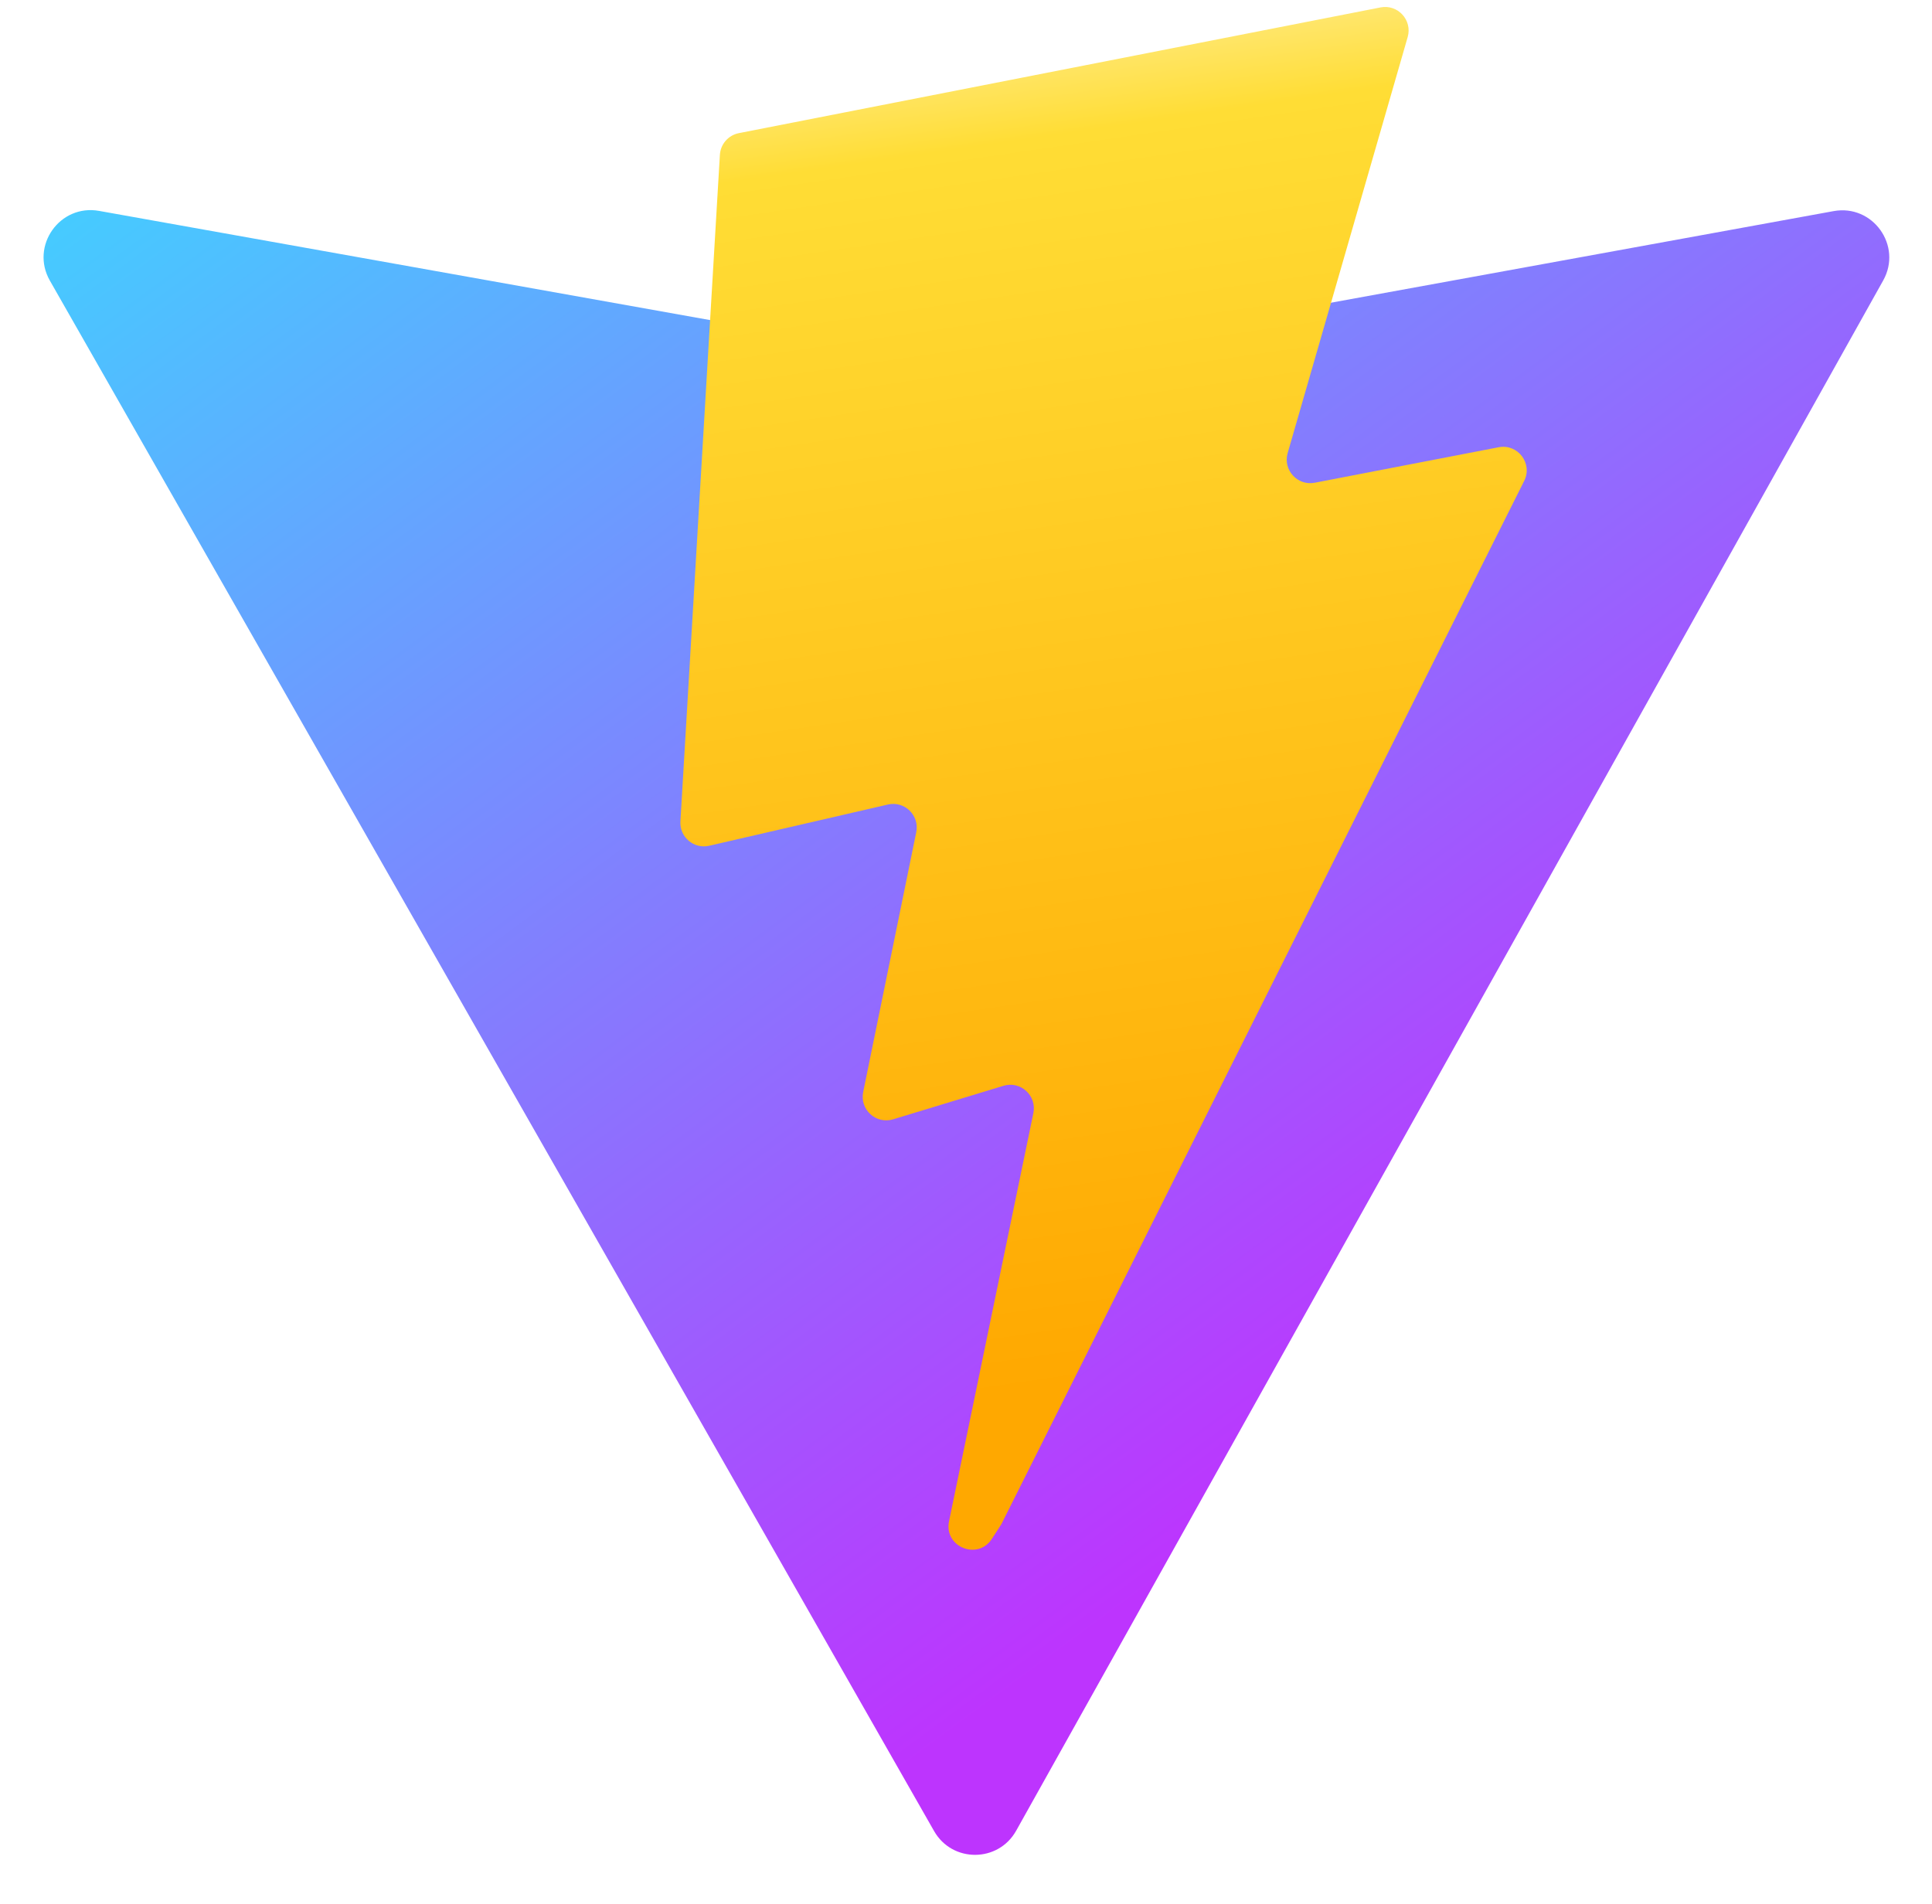
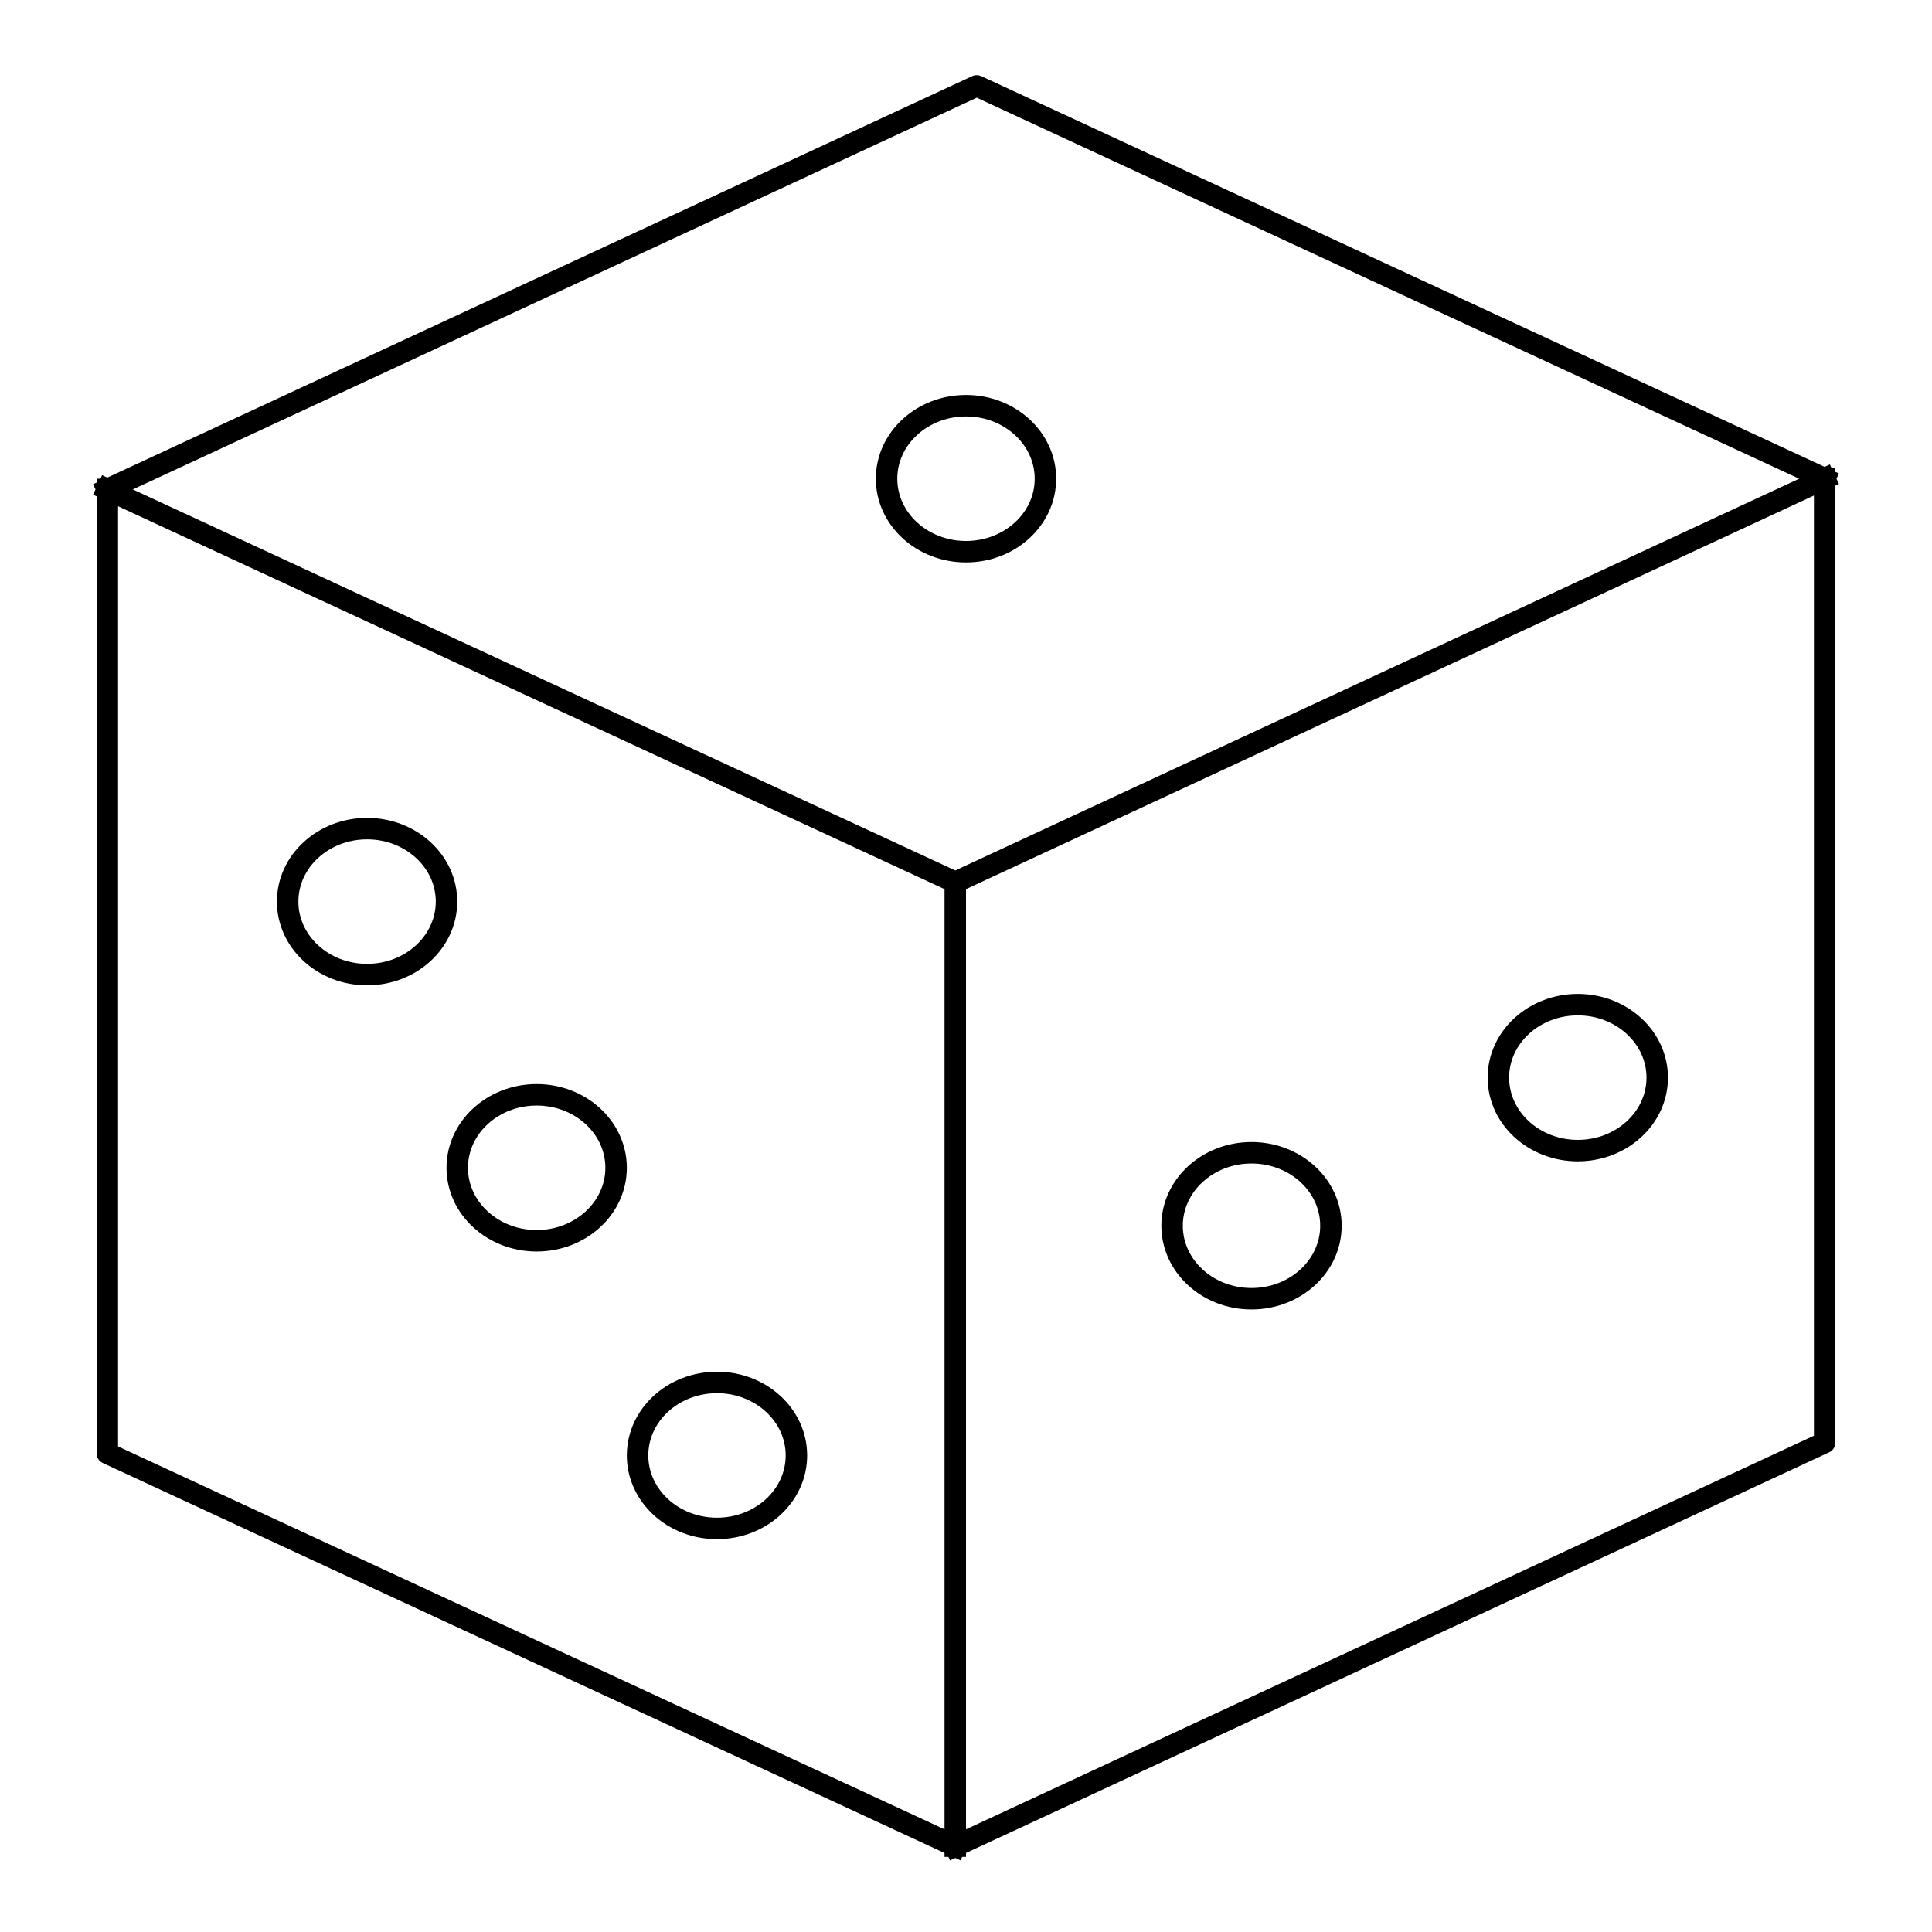
- <svg xmlns="http://www.w3.org/2000/svg" width="410" height="404" viewBox="0 0 410 404" fill="none">
-   <path d="M399.641 59.525L215.643 388.545C211.844 395.338 202.084 395.378 198.228 388.618L10.582 59.556C6.381 52.19 12.68 43.267 21.028 44.759L205.223 77.682C206.398 77.892 207.601 77.89 208.776 77.676L389.119 44.806C397.439 43.289 403.768 52.143 399.641 59.525Z" fill="url(#paint0_linear)" />
-   <path d="M292.965 1.574L156.801 28.255C154.563 28.694 152.906 30.59 152.771 32.866L144.395 174.33C144.198 177.662 147.258 180.248 150.51 179.498L188.42 170.749C191.967 169.931 195.172 173.055 194.443 176.622L183.18 231.775C182.422 235.487 185.907 238.661 189.532 237.56L212.947 230.446C216.577 229.344 220.065 232.527 219.297 236.242L201.398 322.875C200.278 328.294 207.486 331.249 210.492 326.603L212.5 323.5L323.454 102.072C325.312 98.365 322.108 94.137 318.036 94.923L279.014 102.454C275.347 103.161 272.227 99.746 273.262 96.158L298.731 7.867C299.767 4.273 296.636 0.855 292.965 1.574Z" fill="url(#paint1_linear)" />
-   <defs>
-     <linearGradient id="paint0_linear" x1="6" y1="33" x2="235" y2="344" gradientUnits="userSpaceOnUse">
-       <stop stop-color="#41D1FF" />
-       <stop offset="1" stop-color="#BD34FE" />
-     </linearGradient>
-     <linearGradient id="paint1_linear" x1="194.651" y1="8.818" x2="236.076" y2="292.989" gradientUnits="userSpaceOnUse">
-       <stop stop-color="#FFEA83" />
-       <stop offset="0.083" stop-color="#FFDD35" />
-       <stop offset="1" stop-color="#FFA800" />
-     </linearGradient>
-   </defs>
+ <svg xmlns="http://www.w3.org/2000/svg" overflow="visible" viewBox="0 0 90 90">
+   <style>
+         .st0,
+         .st1 {
+             fill: none;
+             stroke: #000;
+             stroke-miterlimit: 10
+         }
+ 
+         .st0 {
+             stroke-linecap: square;
+             stroke-linejoin: round;
+             stroke-width: 1
+         }
+ 
+         .st1 {
+             stroke-width: 1
+         }
+     </style>
+   <path class="st0" d="M85 22.3v44.9L44.5 86M5 22.8L45.5 4 85 22.3M44.5 86L5 67.7V22.8M44.5 41.1L5 22.8M85 22.3L44.5 41.1M44.5 41.1V86" />
+   <ellipse class="st1" cx="17.1" cy="42" rx="3.7" ry="3.4" />
+   <ellipse class="st1" cx="25" cy="54.4" rx="3.7" ry="3.4" />
+   <ellipse class="st1" cx="33.4" cy="67.8" rx="3.7" ry="3.4" />
+   <ellipse class="st1" cx="58.3" cy="57.1" rx="3.7" ry="3.4" />
+   <ellipse class="st1" cx="45" cy="22.3" rx="3.7" ry="3.4" />
+   <ellipse class="st1" cx="73.5" cy="50.2" rx="3.7" ry="3.4" />
</svg>
